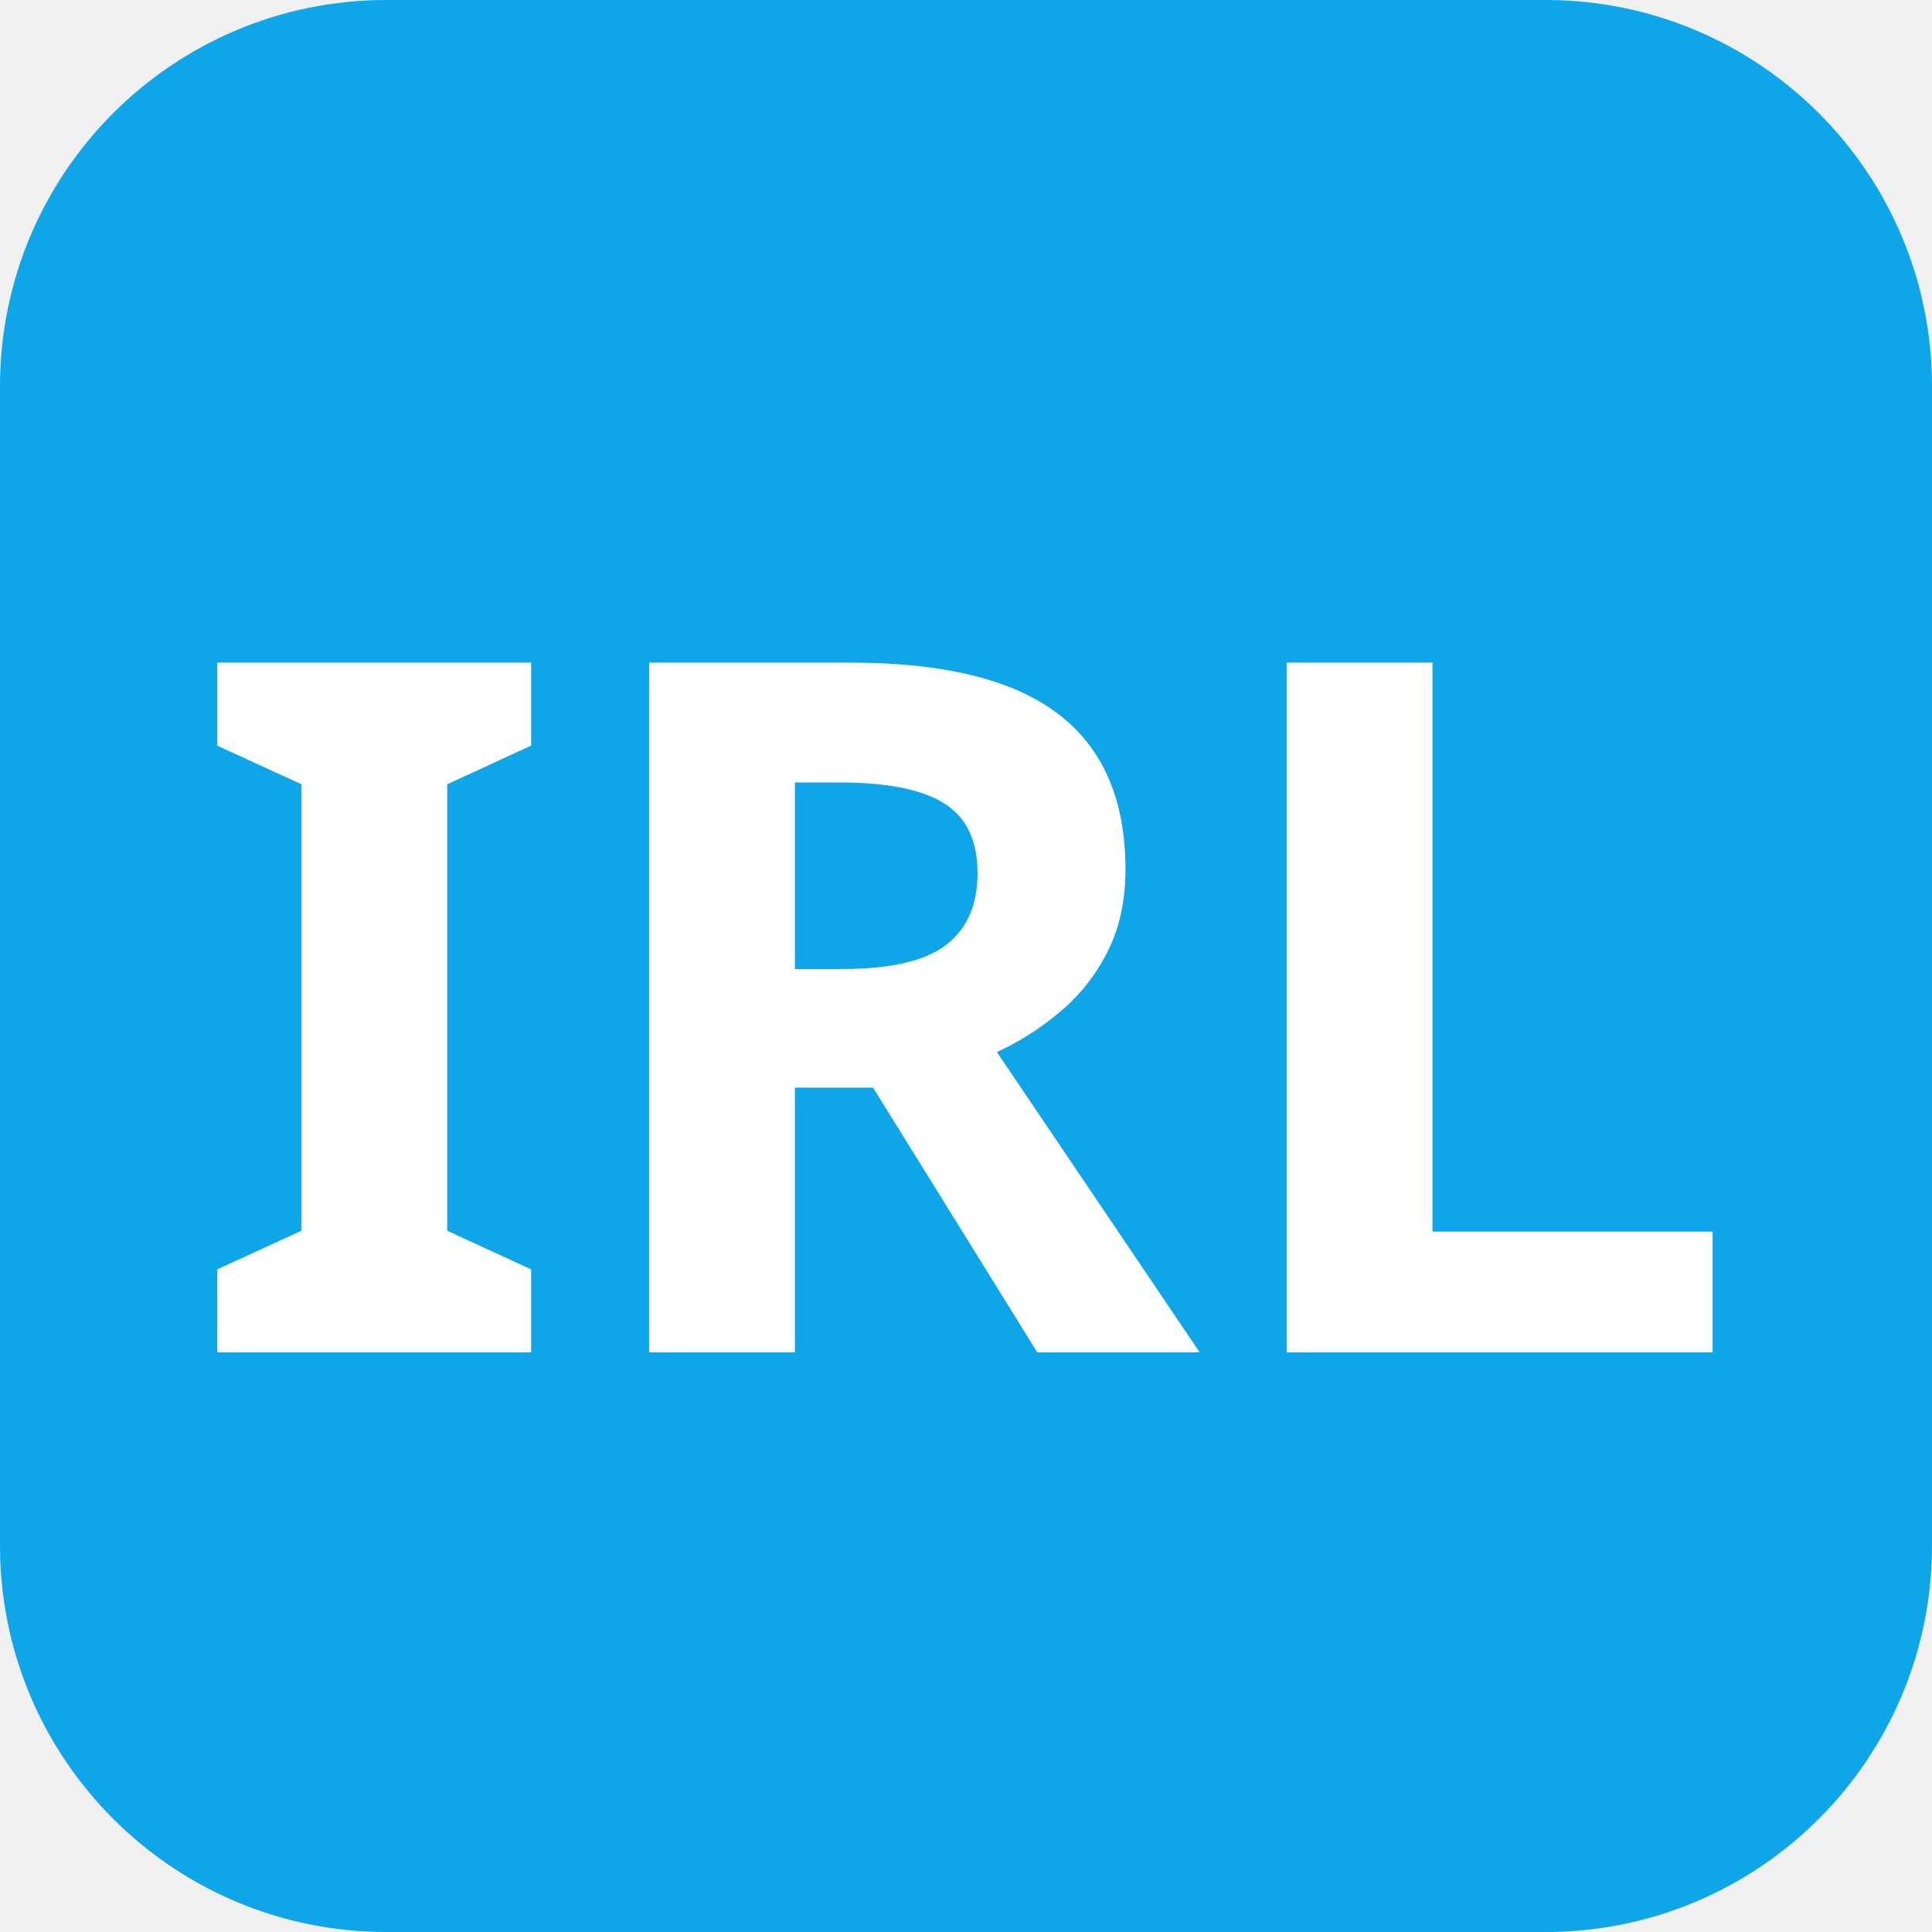
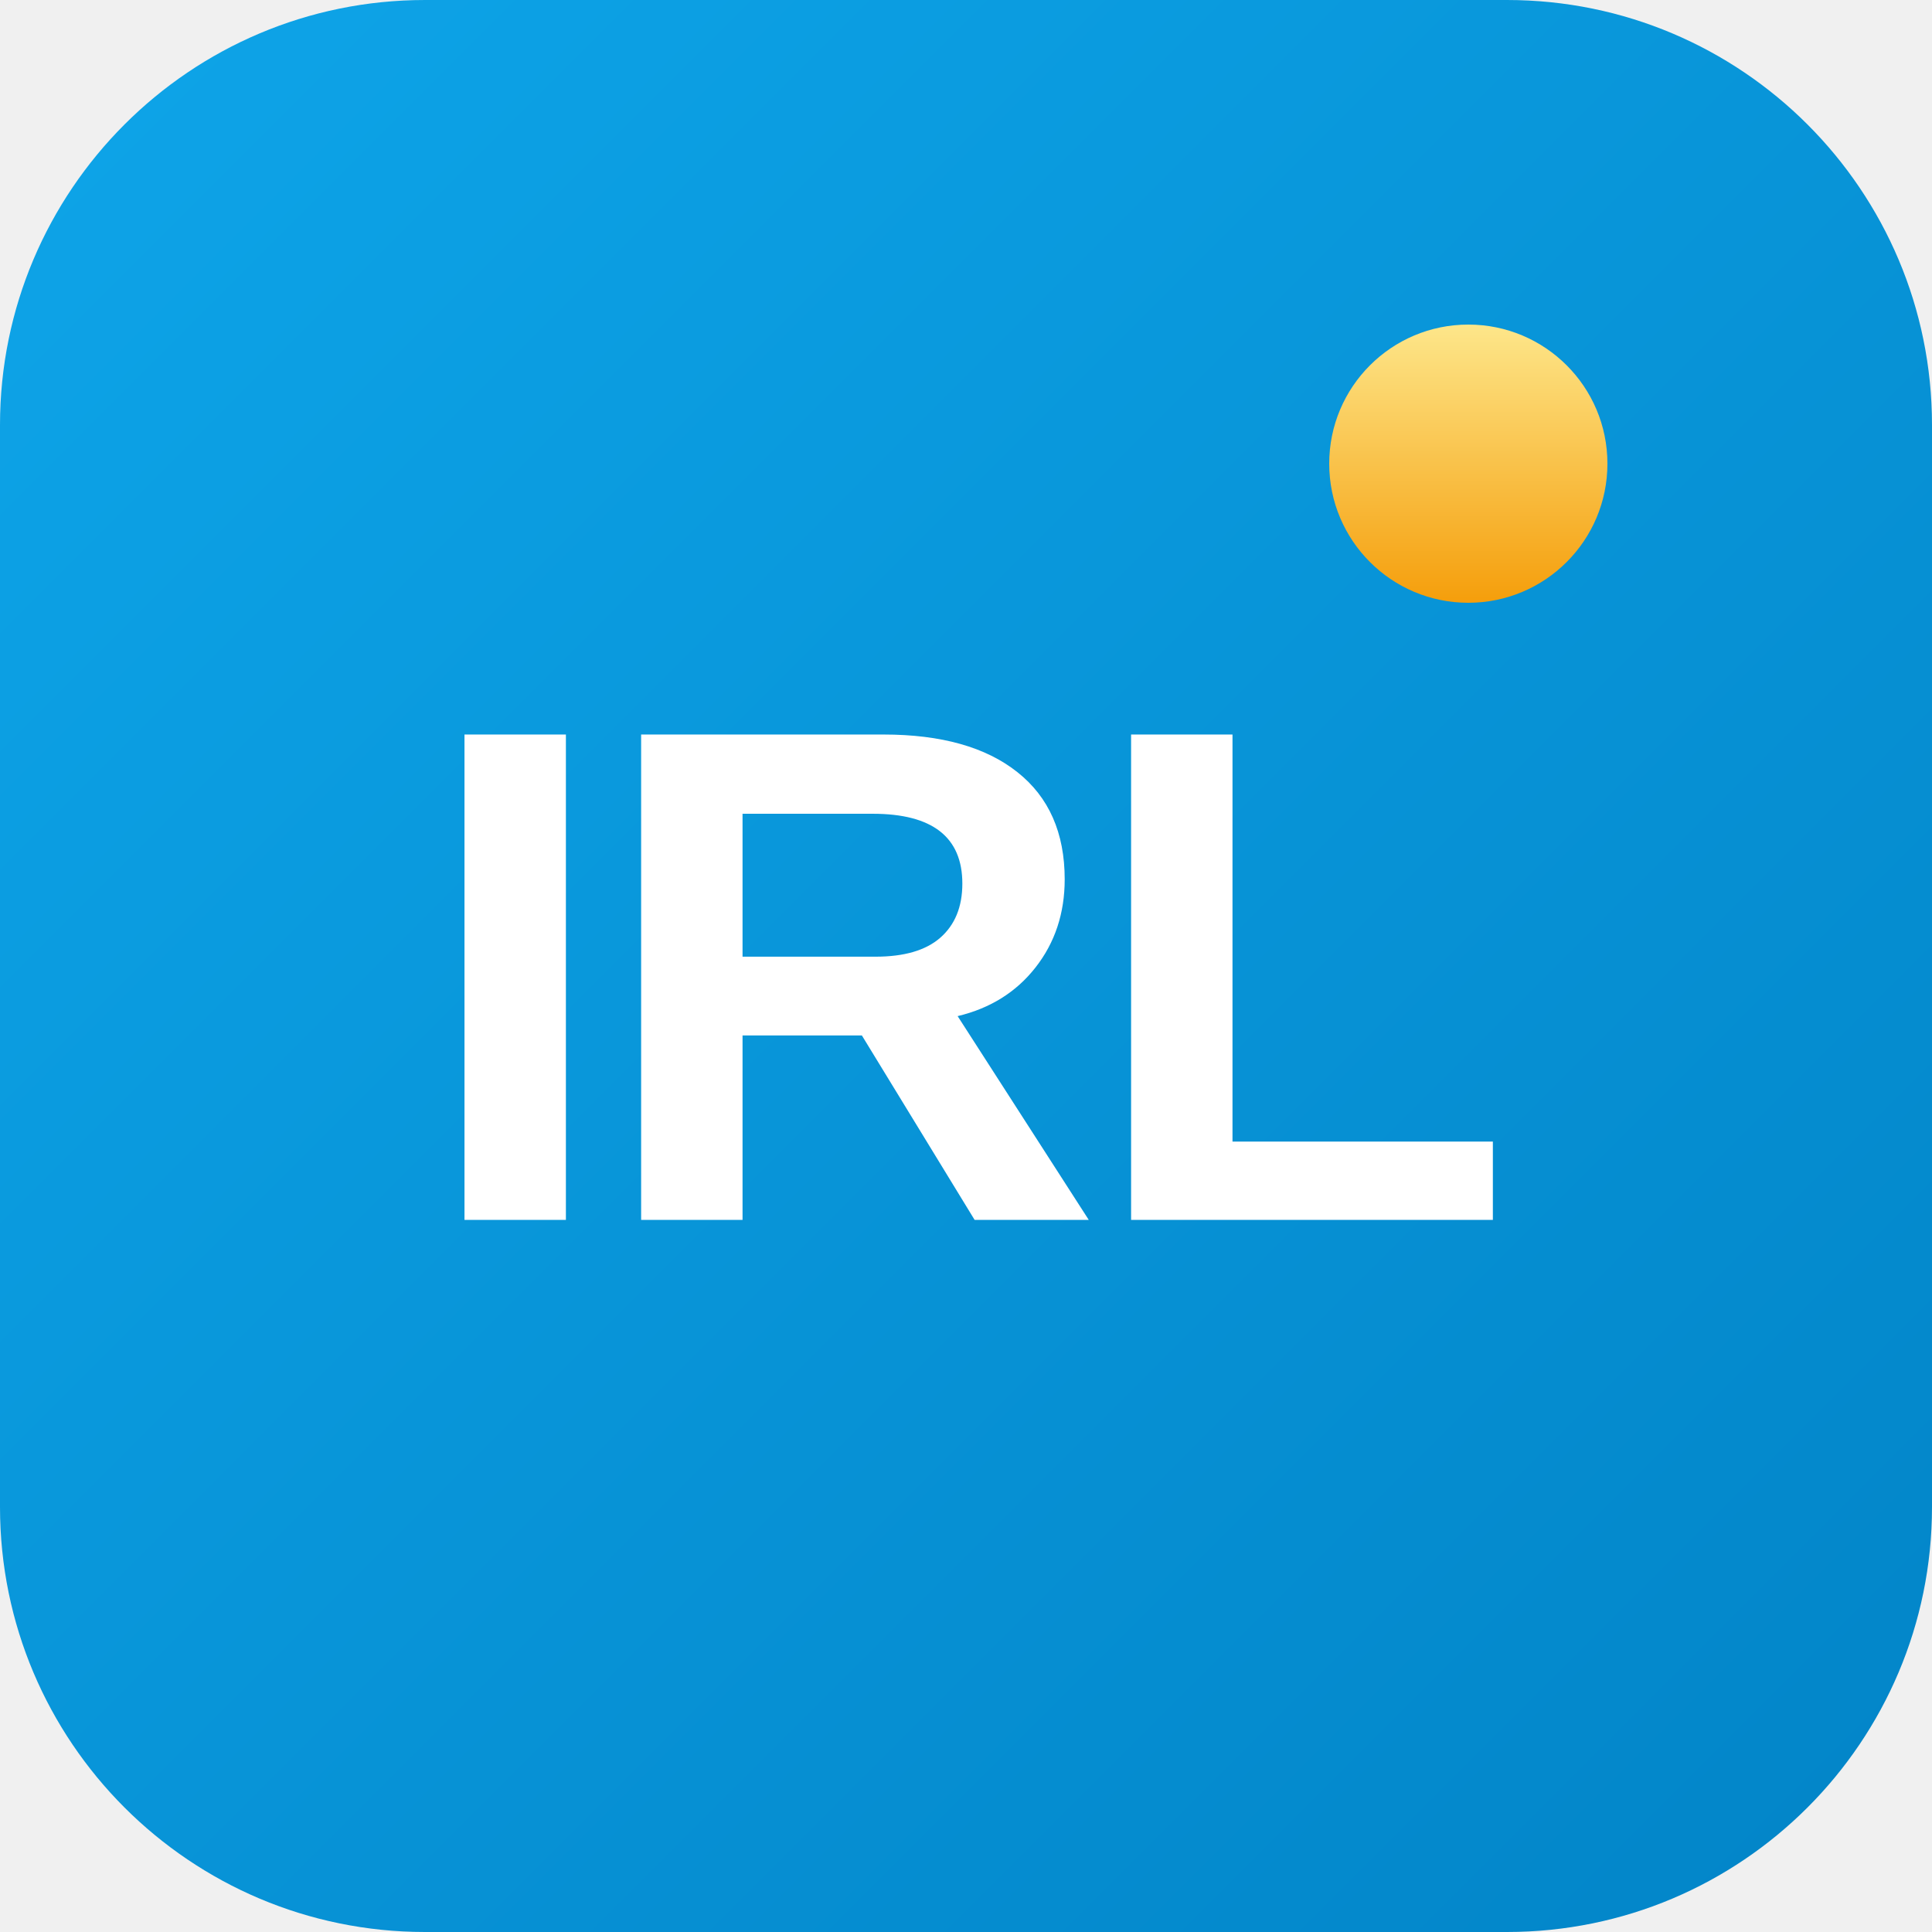
- <svg xmlns="http://www.w3.org/2000/svg" viewBox="0 0 100 100">
-   <rect width="100" height="100" rx="20" fill="#0ea5e9" />
-   <text x="50" y="70" font-family="system-ui, sans-serif" font-size="50" font-weight="bold" fill="white" text-anchor="middle">IRL</text>
+ <svg xmlns="http://www.w3.org/2000/svg" width="64" height="64" viewBox="0 0 64 64">
+   <defs>
+     <linearGradient id="bg" x1="0" y1="0" x2="1" y2="1">
+       <stop offset="0%" stop-color="#0ea5e9" />
+       <stop offset="100%" stop-color="#0284c7" />
+     </linearGradient>
+     <linearGradient id="dot" x1="0" y1="0" x2="0" y2="1">
+       <stop offset="0%" stop-color="#fde68a" />
+       <stop offset="100%" stop-color="#f59e0b" />
+     </linearGradient>
+   </defs>
+   <rect width="64" height="64" rx="14.08" ry="14.08" fill="url(#bg)" />
+   <text x="32" y="40.41" font-family="'Arial Black', 'Helvetica Neue', Arial, sans-serif" font-weight="900" font-size="23.36" letter-spacing="-0.64" text-anchor="middle" fill="white">IRL</text>
+   <circle cx="48.64" cy="15.36" r="4.608" fill="url(#dot)" />
</svg>
